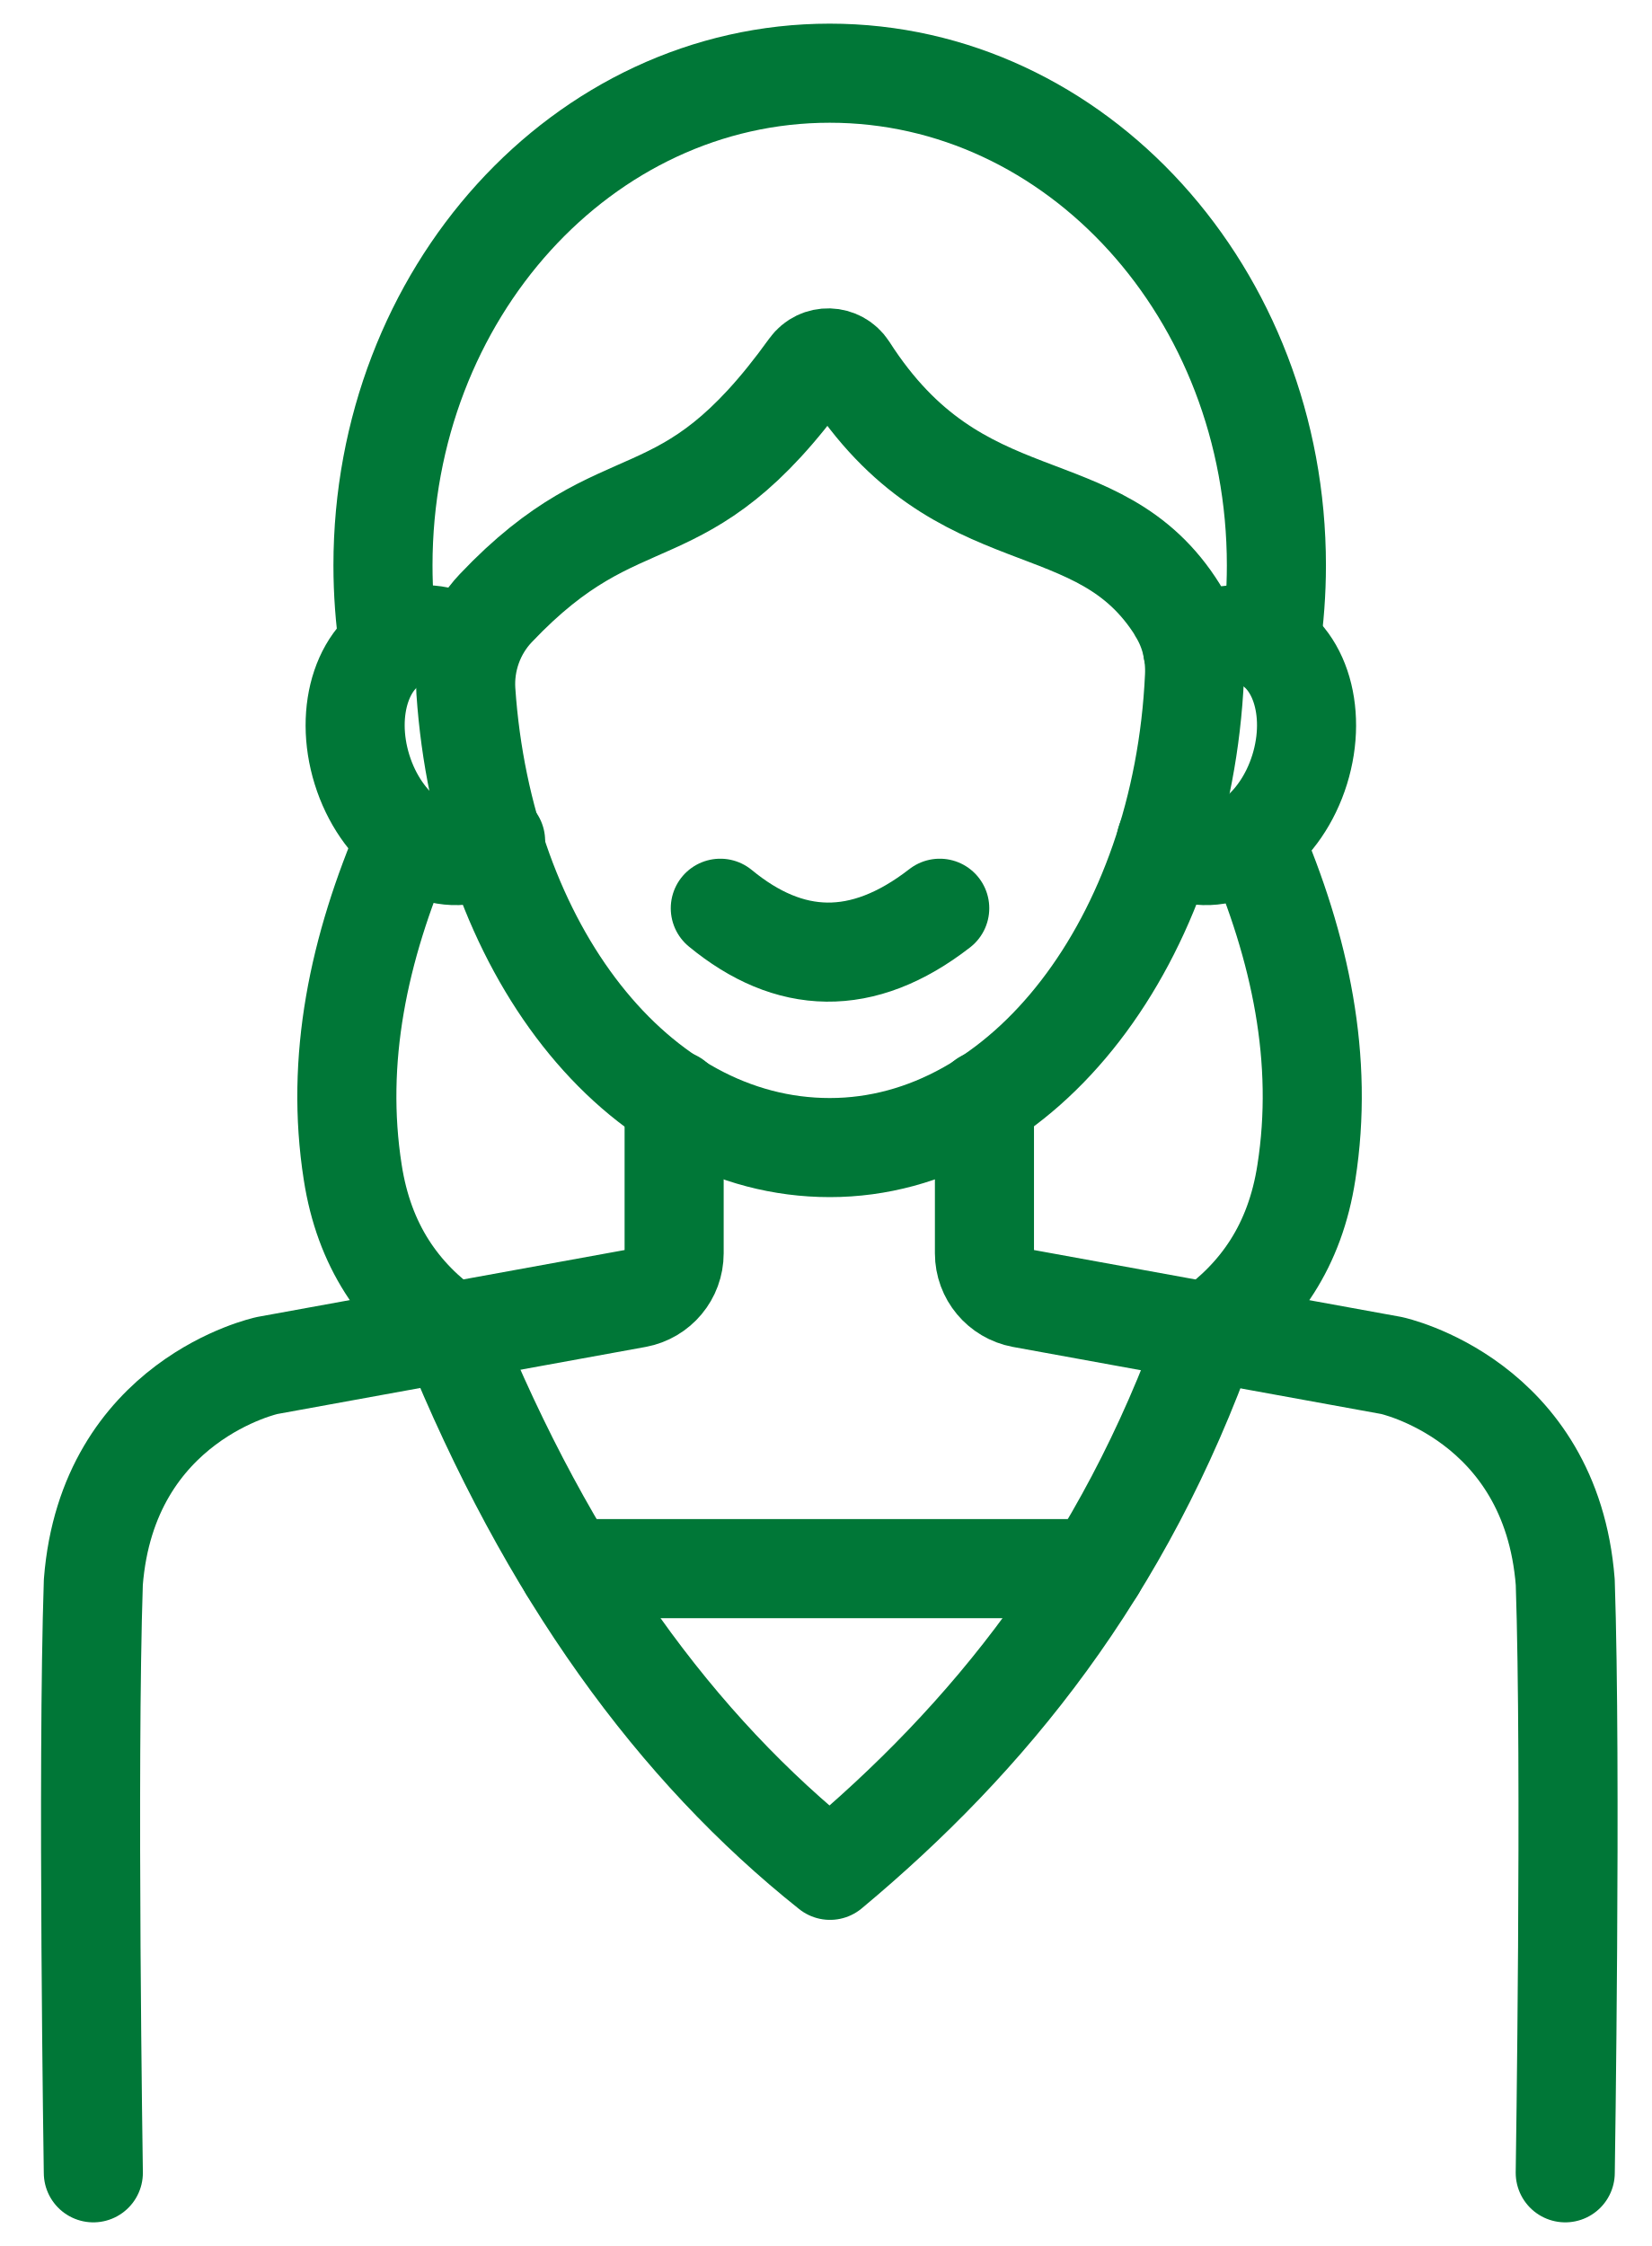
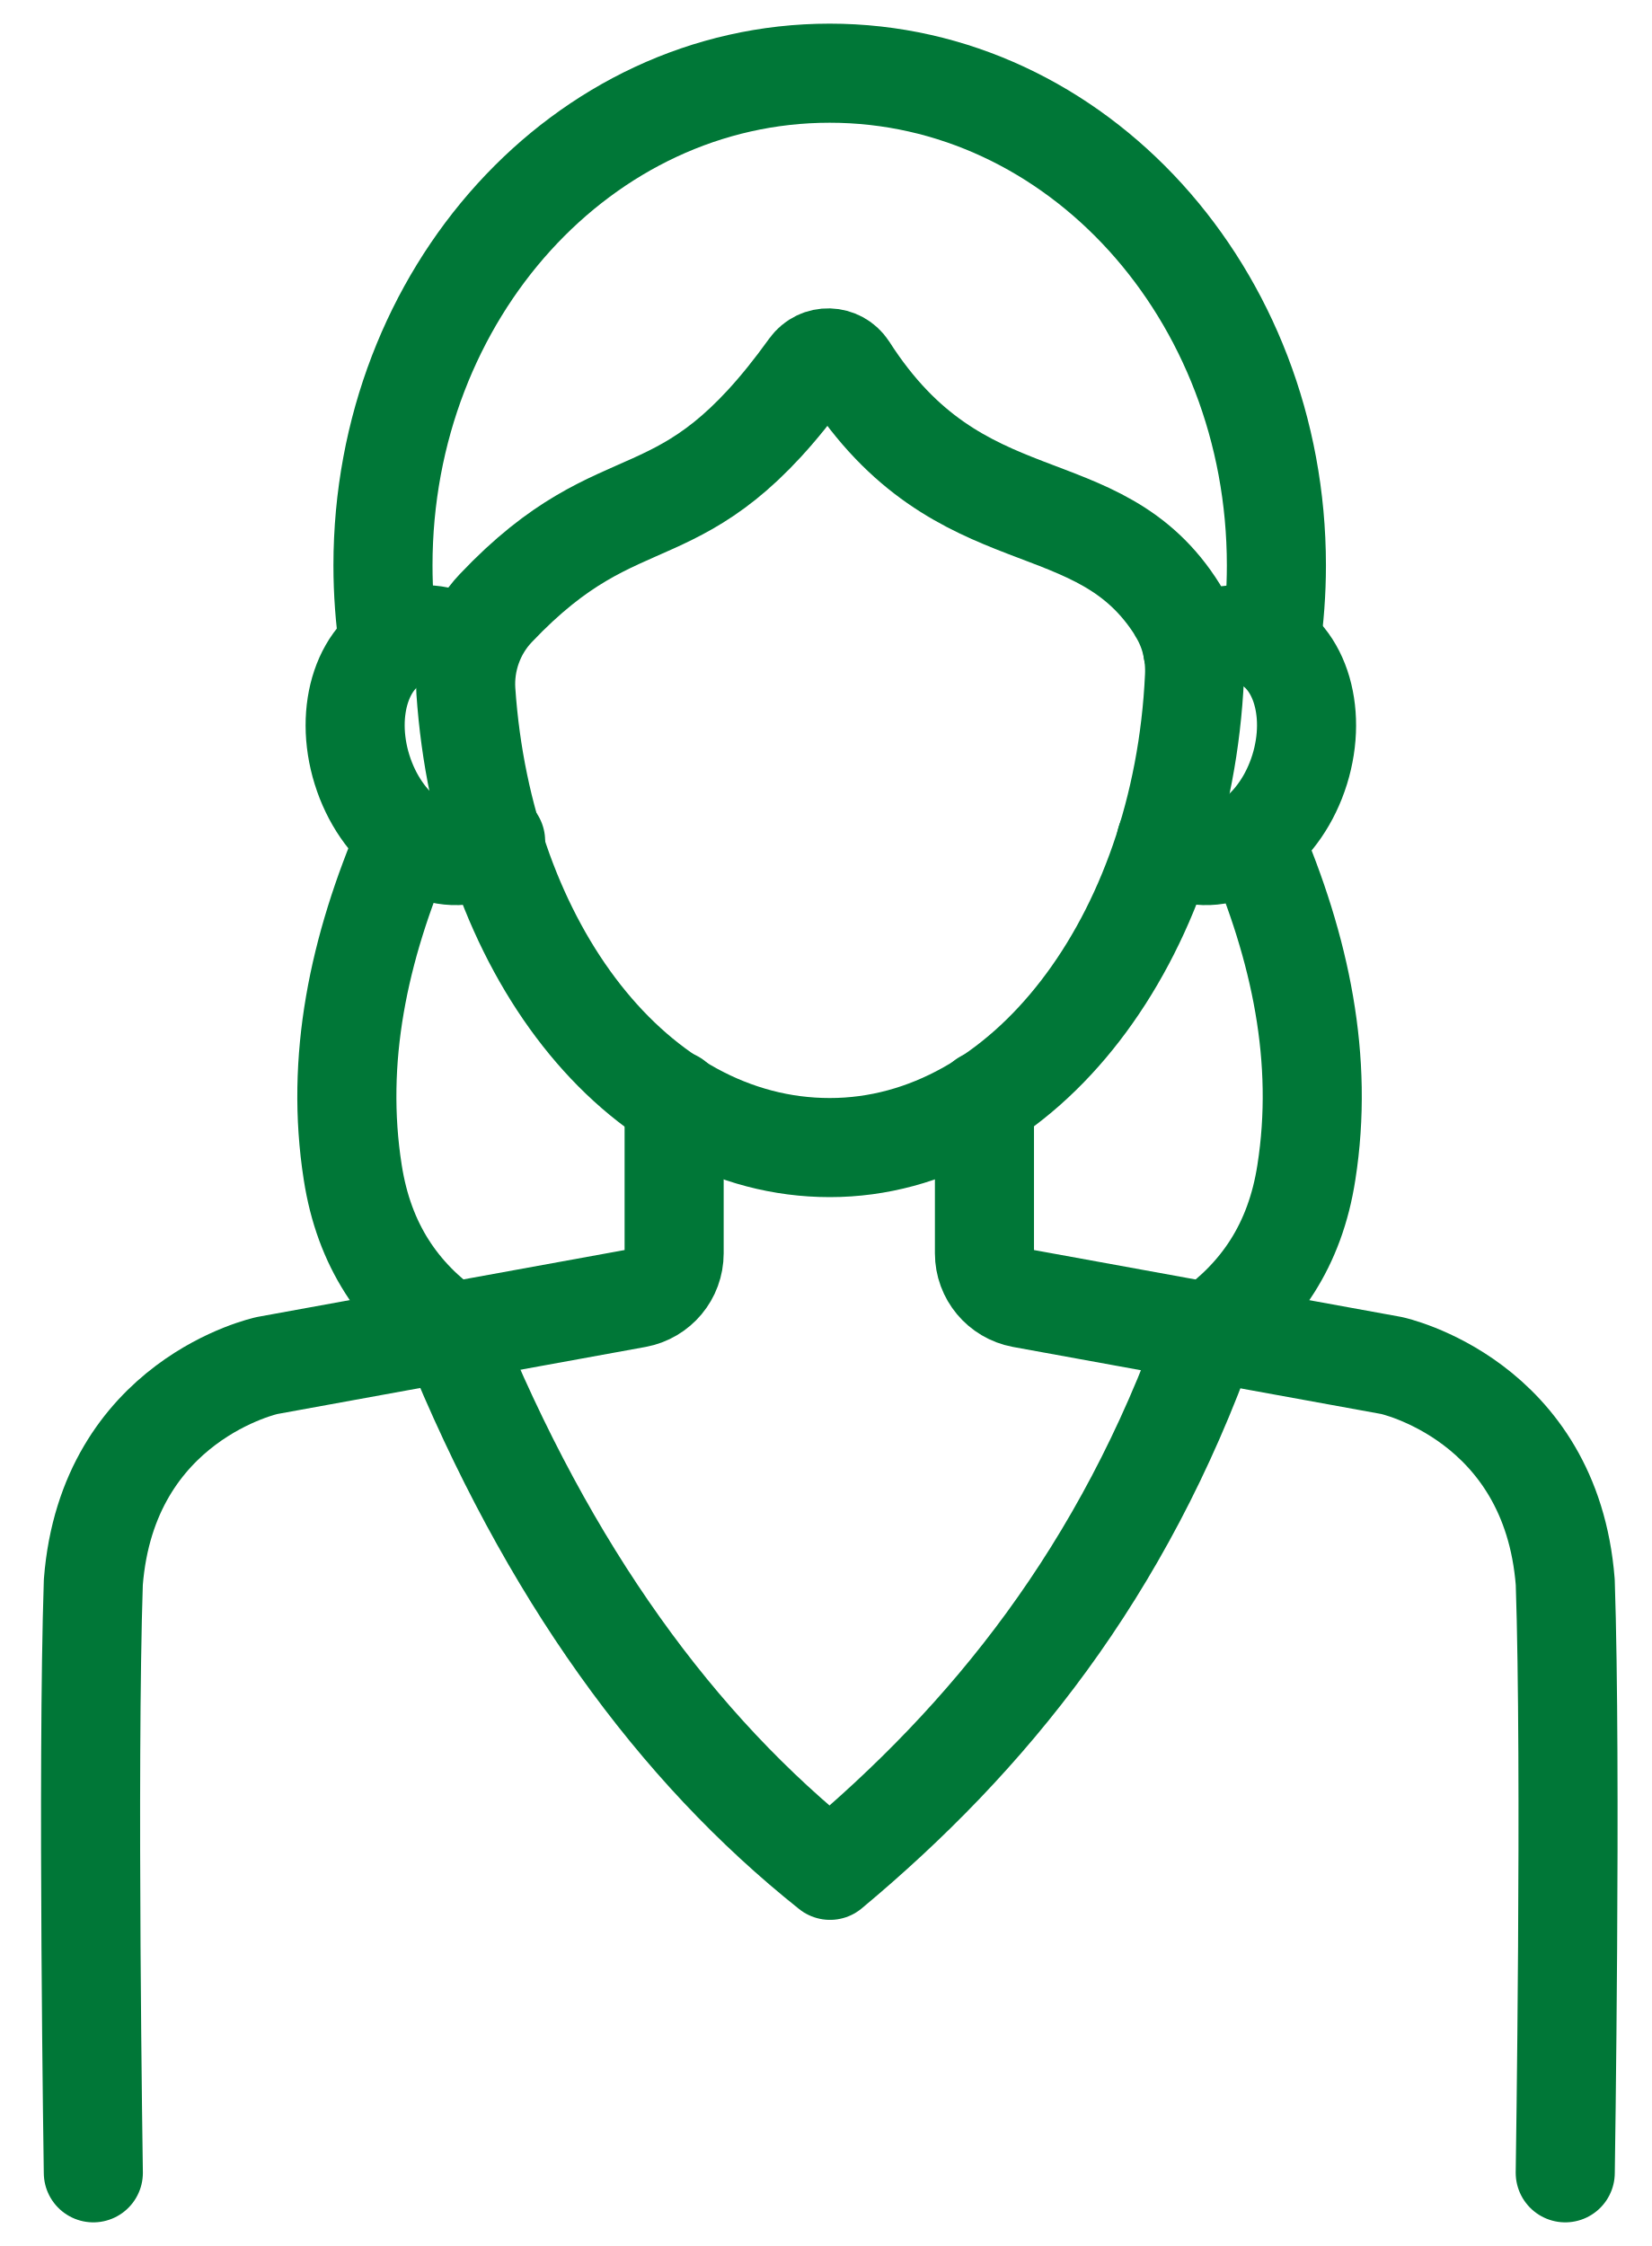
<svg xmlns="http://www.w3.org/2000/svg" width="25" height="34" viewBox="0 0 25 34" fill="none">
  <path d="M17.832 9.246C18.018 9.542 18.101 9.894 18.084 10.243C17.901 14.223 15.5 17.372 12.563 17.372C9.627 17.372 7.317 14.339 7.053 10.462C7.023 10.002 7.187 9.542 7.505 9.207C9.452 7.152 10.325 8.249 12.253 5.565C12.4 5.362 12.699 5.371 12.835 5.581C14.535 8.235 16.631 7.31 17.832 9.24V9.246Z" stroke="#007737" stroke-width="1.5" stroke-linecap="round" stroke-linejoin="round" />
  <path d="M5.884 9.75C5.828 9.362 5.798 8.966 5.798 8.559C5.798 4.443 8.826 1.108 12.561 1.108C16.296 1.108 19.324 4.443 19.324 8.559C19.324 8.963 19.294 9.362 19.238 9.75" stroke="#007737" stroke-width="1.5" stroke-linecap="round" stroke-linejoin="round" />
  <path d="M18.056 9.835C18.353 9.63 18.689 9.553 18.999 9.65C19.654 9.855 19.956 10.749 19.676 11.65C19.396 12.55 18.636 13.115 17.982 12.91C17.86 12.871 17.751 12.81 17.654 12.73" stroke="#007737" stroke-width="1.5" stroke-linecap="round" stroke-linejoin="round" />
  <path d="M7.101 9.835C6.804 9.63 6.469 9.553 6.158 9.65C5.504 9.855 5.201 10.749 5.481 11.65C5.761 12.55 6.521 13.115 7.176 12.91C7.298 12.871 7.406 12.81 7.503 12.73" stroke="#007737" stroke-width="1.5" stroke-linecap="round" stroke-linejoin="round" />
  <path d="M10.206 16.649V18.973C10.206 19.306 9.968 19.591 9.64 19.652L4.045 20.671C4.045 20.671 1.629 21.186 1.413 23.951C1.319 26.768 1.413 32.892 1.413 32.892" stroke="#007737" stroke-width="1.5" stroke-linecap="round" stroke-linejoin="round" />
  <path d="M14.904 16.649V18.973C14.904 19.306 15.143 19.591 15.47 19.652L21.066 20.671C21.066 20.671 23.481 21.186 23.697 23.951C23.792 26.768 23.697 32.892 23.697 32.892" stroke="#007737" stroke-width="1.5" stroke-linecap="round" stroke-linejoin="round" />
  <path d="M6.147 12.691C5.426 14.362 5.073 16.043 5.34 17.746C5.512 18.86 6.052 19.622 6.823 20.167C8.301 23.815 10.245 26.466 12.566 28.313C14.962 26.316 17.006 23.801 18.295 20.167C19.066 19.622 19.607 18.86 19.778 17.746C20.045 16.043 19.692 14.362 18.971 12.691" stroke="#007737" stroke-width="1.5" stroke-linecap="round" stroke-linejoin="round" />
-   <path d="M8.609 23.746H16.59" stroke="#007737" stroke-width="1.5" stroke-linecap="round" stroke-linejoin="round" />
-   <path d="M10.905 13.749C11.948 14.608 13.052 14.661 14.227 13.749" stroke="#007737" stroke-width="1.5" stroke-linecap="round" stroke-linejoin="round" />
+   <path d="M8.609 23.746H16.59" stroke="none" stroke-width="1.5" stroke-linecap="round" stroke-linejoin="round" />
+   <path d="M10.905 13.749C11.948 14.608 13.052 14.661 14.227 13.749" stroke="none" stroke-width="1.5" stroke-linecap="round" stroke-linejoin="round" />
</svg>
